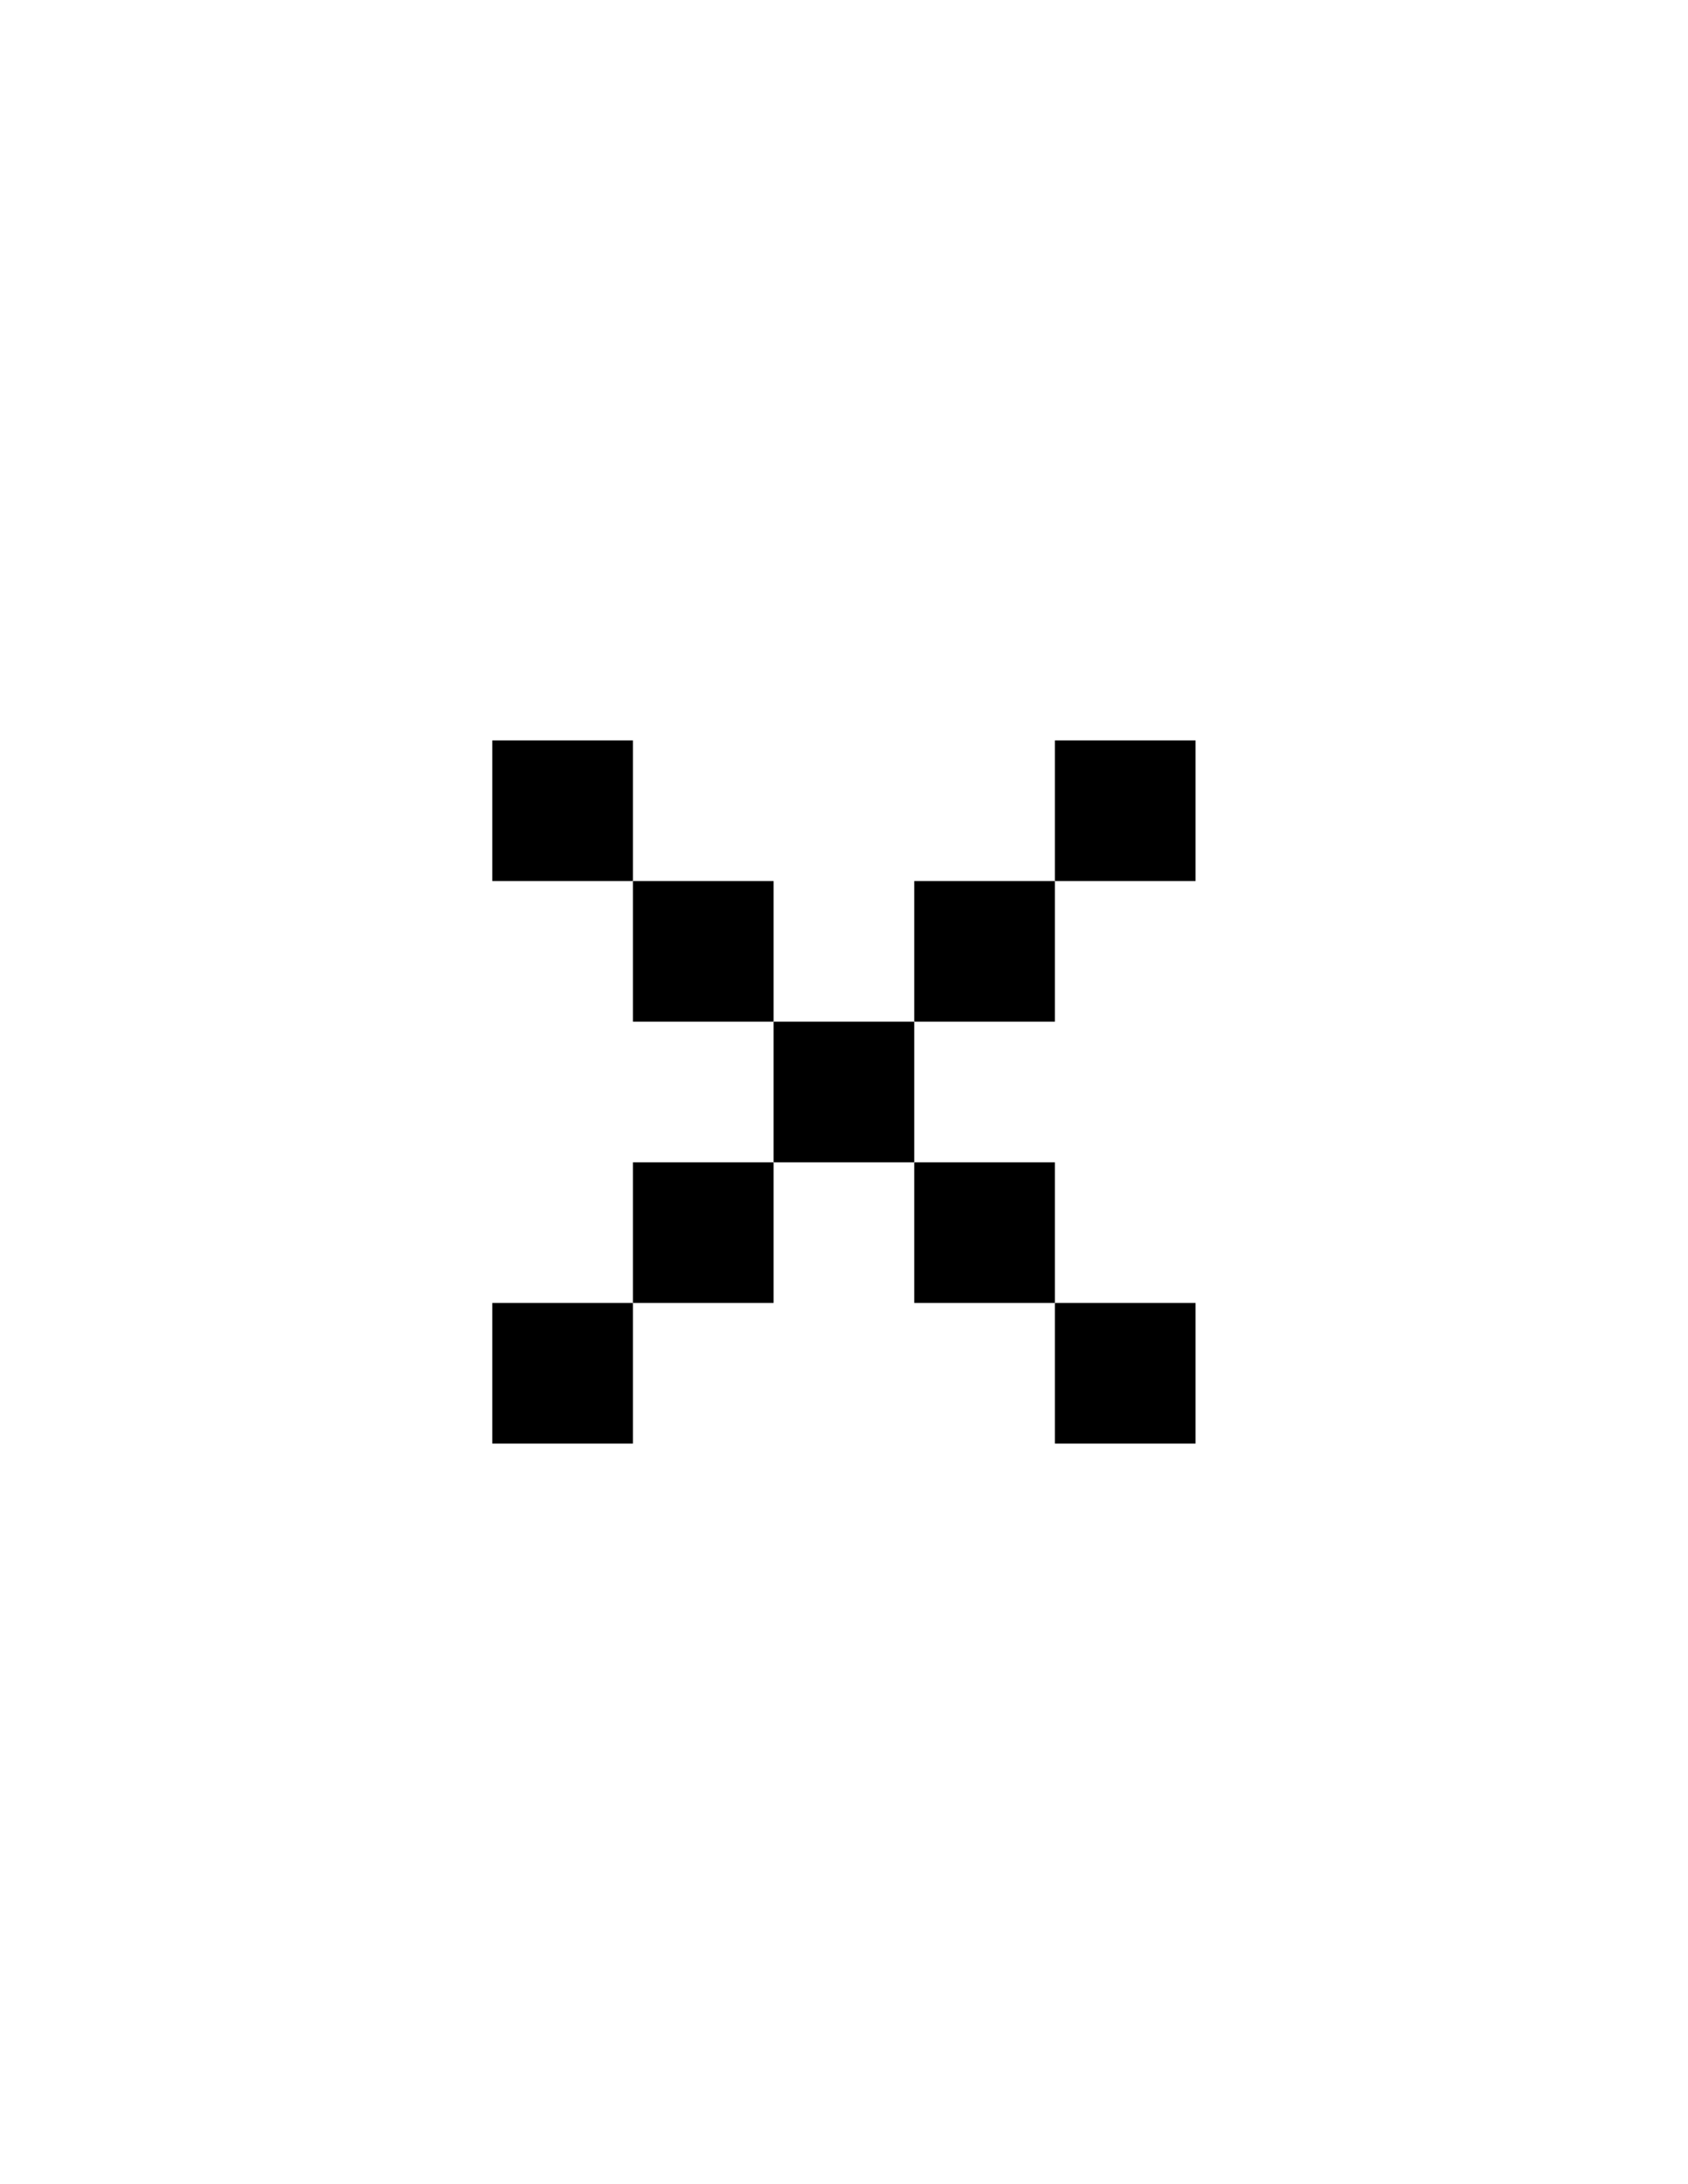
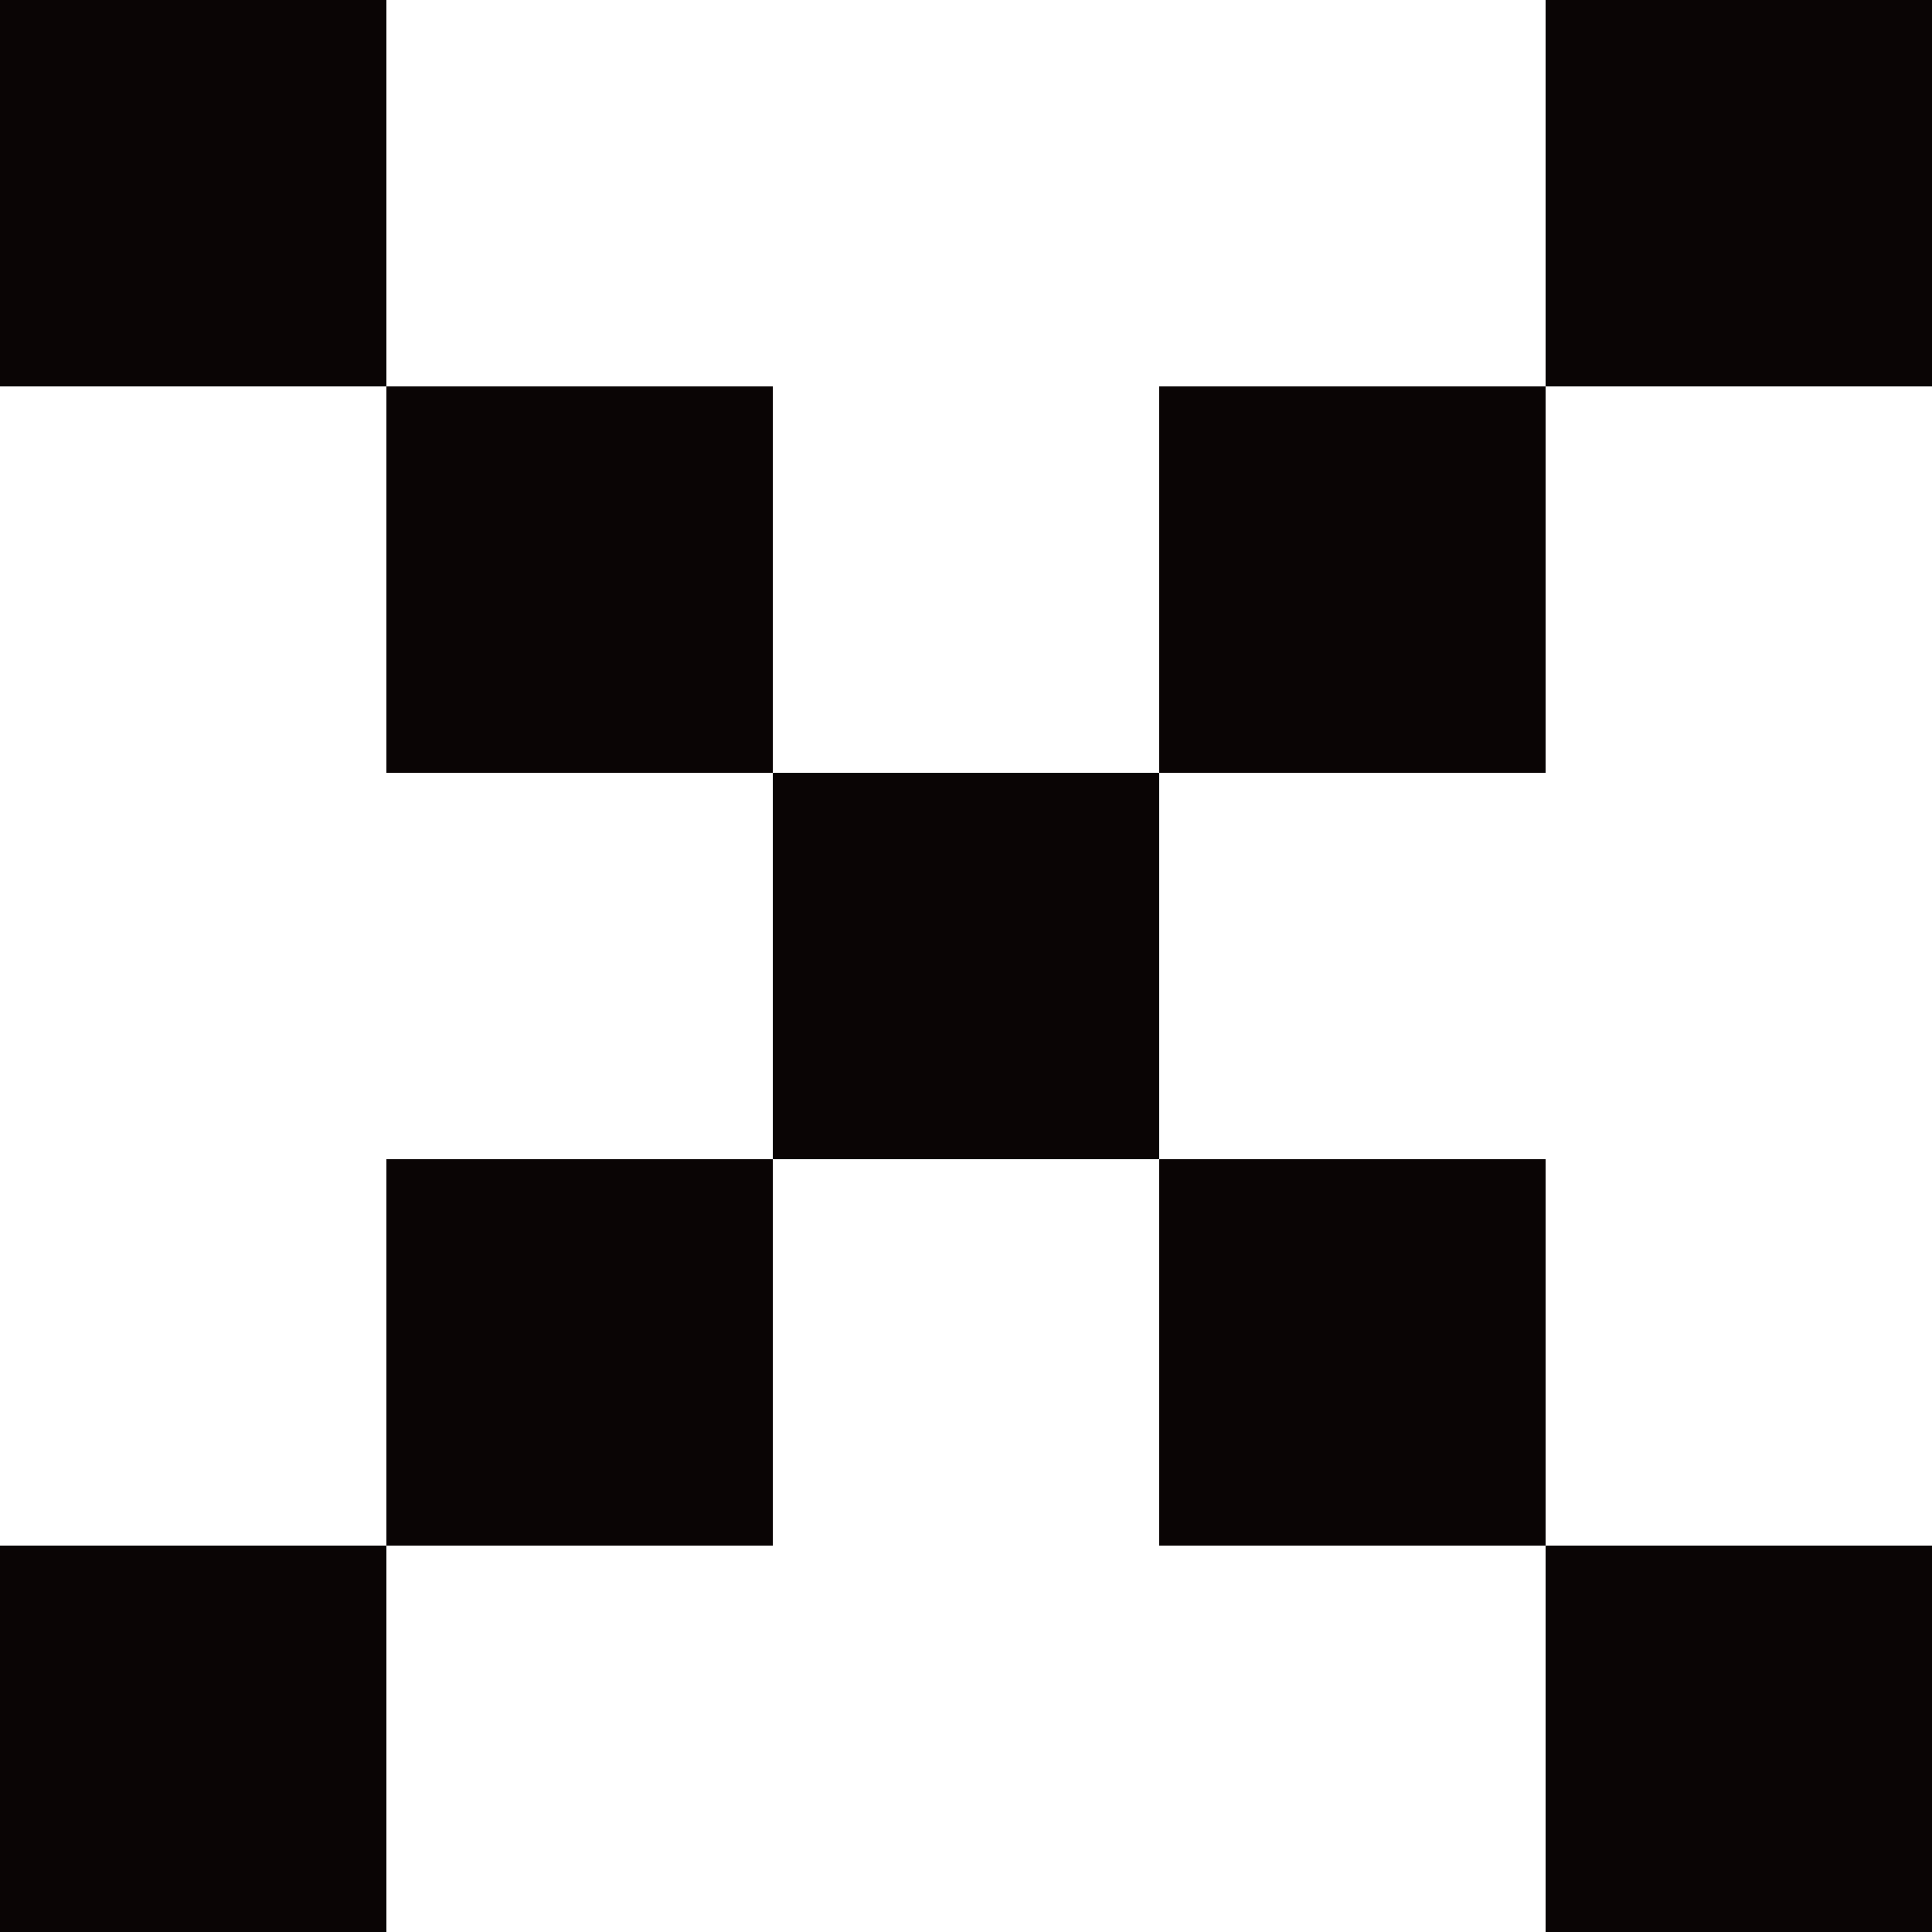
- <svg xmlns="http://www.w3.org/2000/svg" version="1.1" id="Layer_1" x="0px" y="0px" viewBox="0 0 612 792" style="enable-background:new 0 0 612 792;" xml:space="preserve">
-   <rect x="280.5" y="370.5" width="51" height="51" />
-   <rect x="229.5" y="319.5" width="51" height="51" />
-   <rect x="178.5" y="268.5" width="51" height="51" />
-   <rect x="331.5" y="319.5" width="51" height="51" />
-   <rect x="331.5" y="421.5" width="51" height="51" />
-   <rect x="229.5" y="421.5" width="51" height="51" />
-   <rect x="178.5" y="472.5" width="51" height="51" />
-   <rect x="382.5" y="472.5" width="51" height="51" />
-   <rect x="382.5" y="268.5" width="51" height="51" />
+ <svg xmlns="http://www.w3.org/2000/svg" version="1.1" id="Layer_1" x="0px" y="0px" viewBox="0 0 255 255" style="enable-background:new 0 0 255 255;" xml:space="preserve">
+   <style type="text/css">
+ 	.st0{fill:#0A0505;}
+ </style>
+   <rect x="102" y="102" class="st0" width="51" height="51" />
+   <rect x="51" y="51" class="st0" width="51" height="51" />
+   <rect class="st0" width="51" height="51" />
+   <rect x="153" y="51" class="st0" width="51" height="51" />
+   <rect x="153" y="153" class="st0" width="51" height="51" />
+   <rect x="51" y="153" class="st0" width="51" height="51" />
+   <rect y="204" class="st0" width="51" height="51" />
+   <rect x="204" y="204" class="st0" width="51" height="51" />
+   <rect x="204" class="st0" width="51" height="51" />
</svg>
